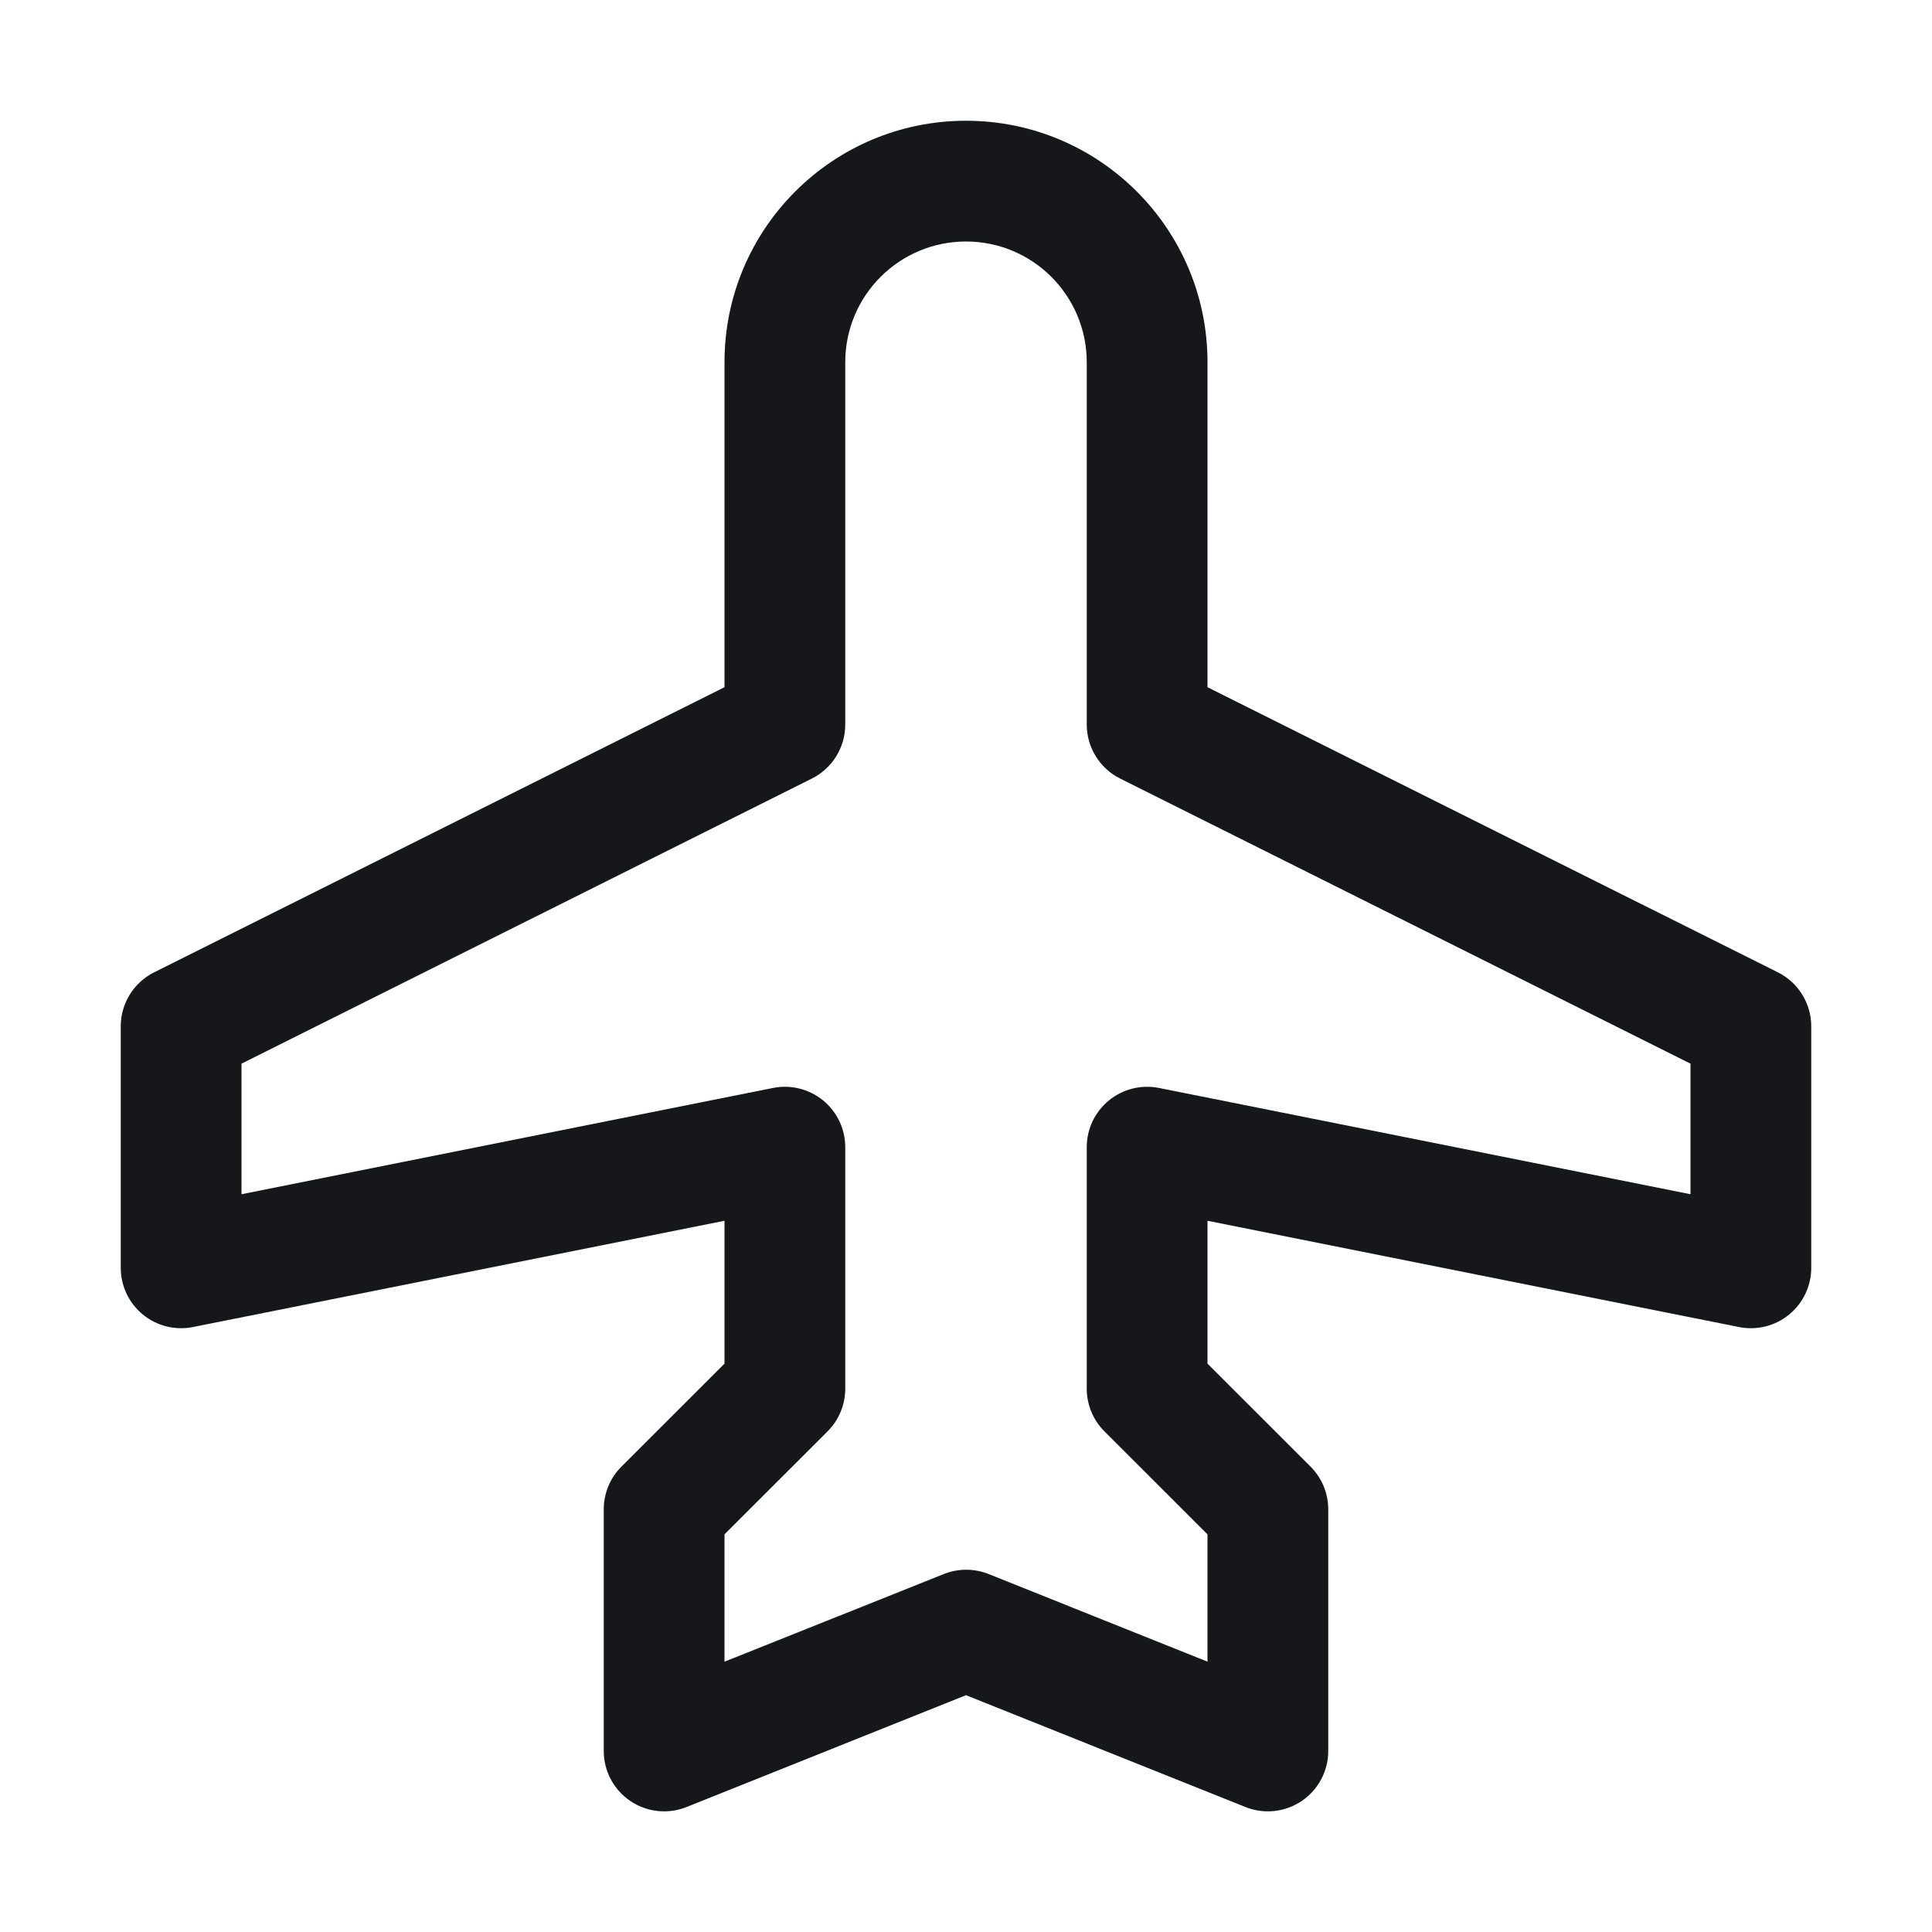
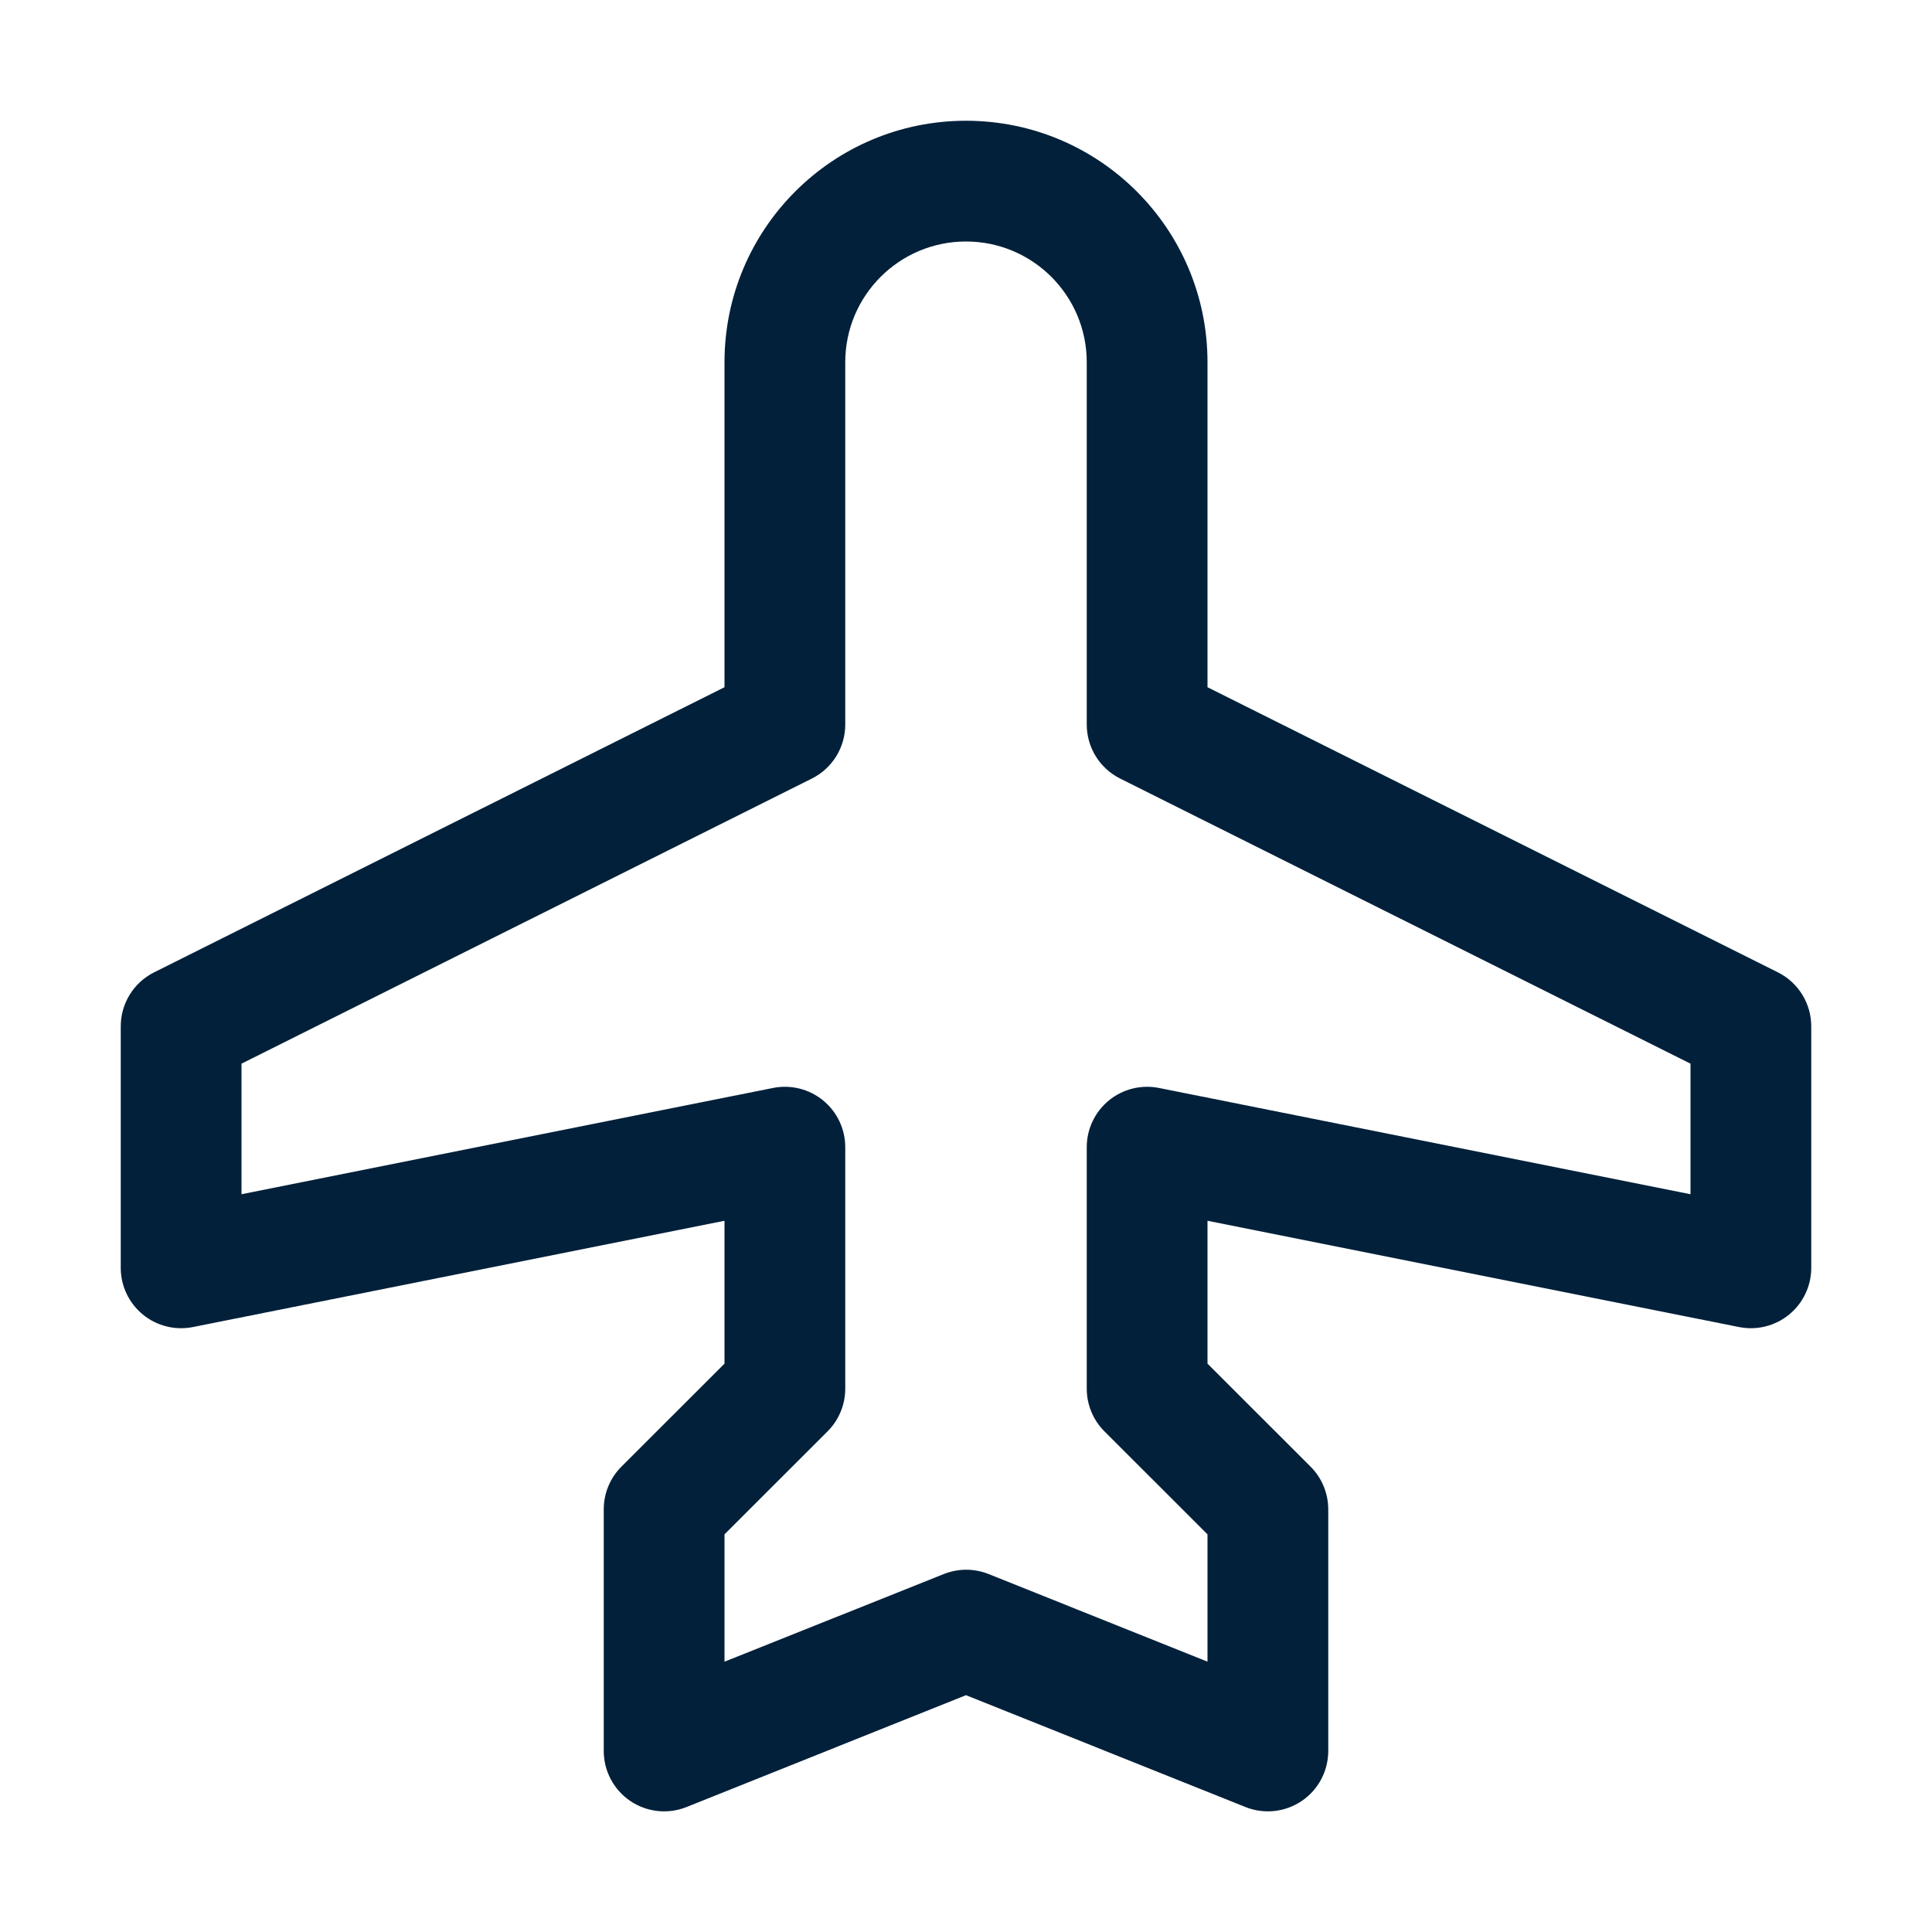
- <svg xmlns="http://www.w3.org/2000/svg" viewBox="0 0 256 256" width="24" height="24" fill="#16171B">
+ <svg xmlns="http://www.w3.org/2000/svg" viewBox="0 0 256 256" width="24" height="24" fill="#02203A">
  <path d="M235.58,128.84,160,91.06V48a32,32,0,0,0-64,0V91.06L20.42,128.84A8,8,0,0,0,16,136v32a8,8,0,0,0,9.57,7.84L96,161.76v18.93L82.34,194.34A8,8,0,0,0,80,200v32a8,8,0,0,0,11,7.43l37-14.81,37,14.81A8,8,0,0,0,176,232V200a8,8,0,0,0-2.34-5.66L160,180.69V161.76l70.43,14.08A8,8,0,0,0,240,168V136A8,8,0,0,0,235.58,128.84ZM224,158.24l-70.43-14.08A8,8,0,0,0,144,152v32a8,8,0,0,0,2.34,5.66L160,203.31v16.87l-29-11.61a8,8,0,0,0-5.94,0L96,220.18V203.31l13.66-13.65A8,8,0,0,0,112,184V152a8,8,0,0,0-9.57-7.84L32,158.24v-17.3l75.58-37.78A8,8,0,0,0,112,96V48a16,16,0,0,1,32,0V96a8,8,0,0,0,4.42,7.16L224,140.94Z" />
</svg>
